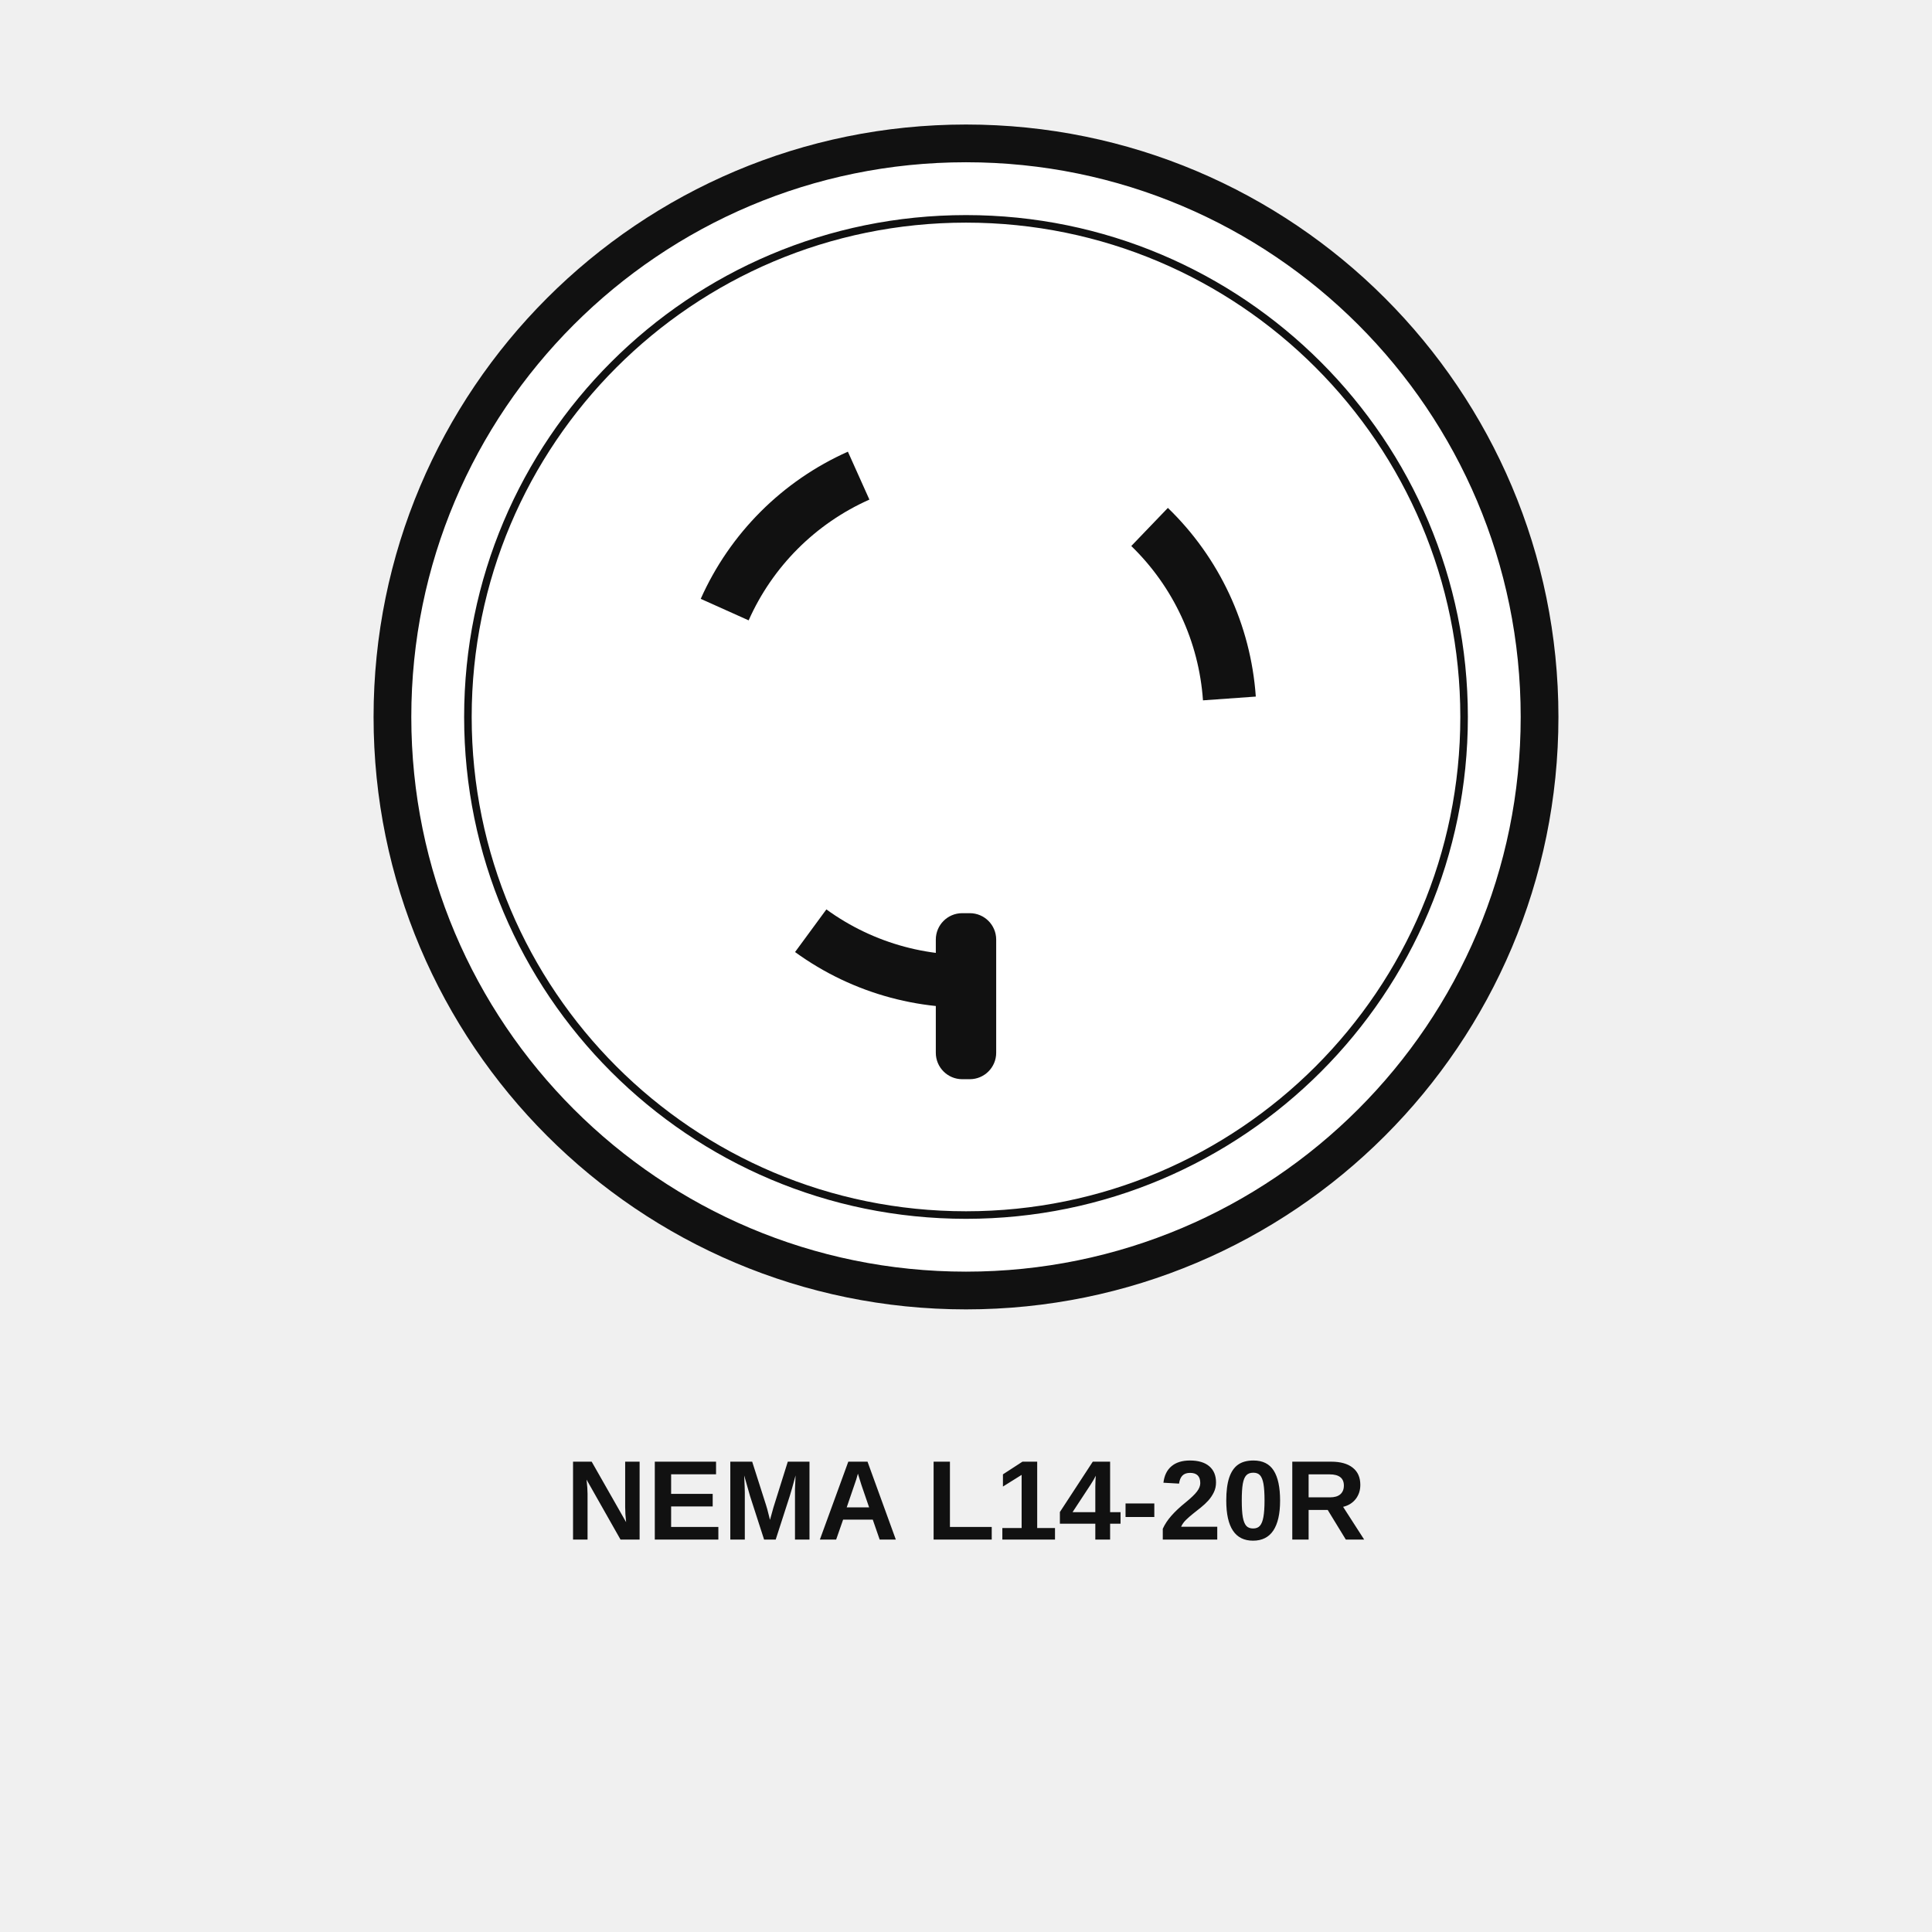
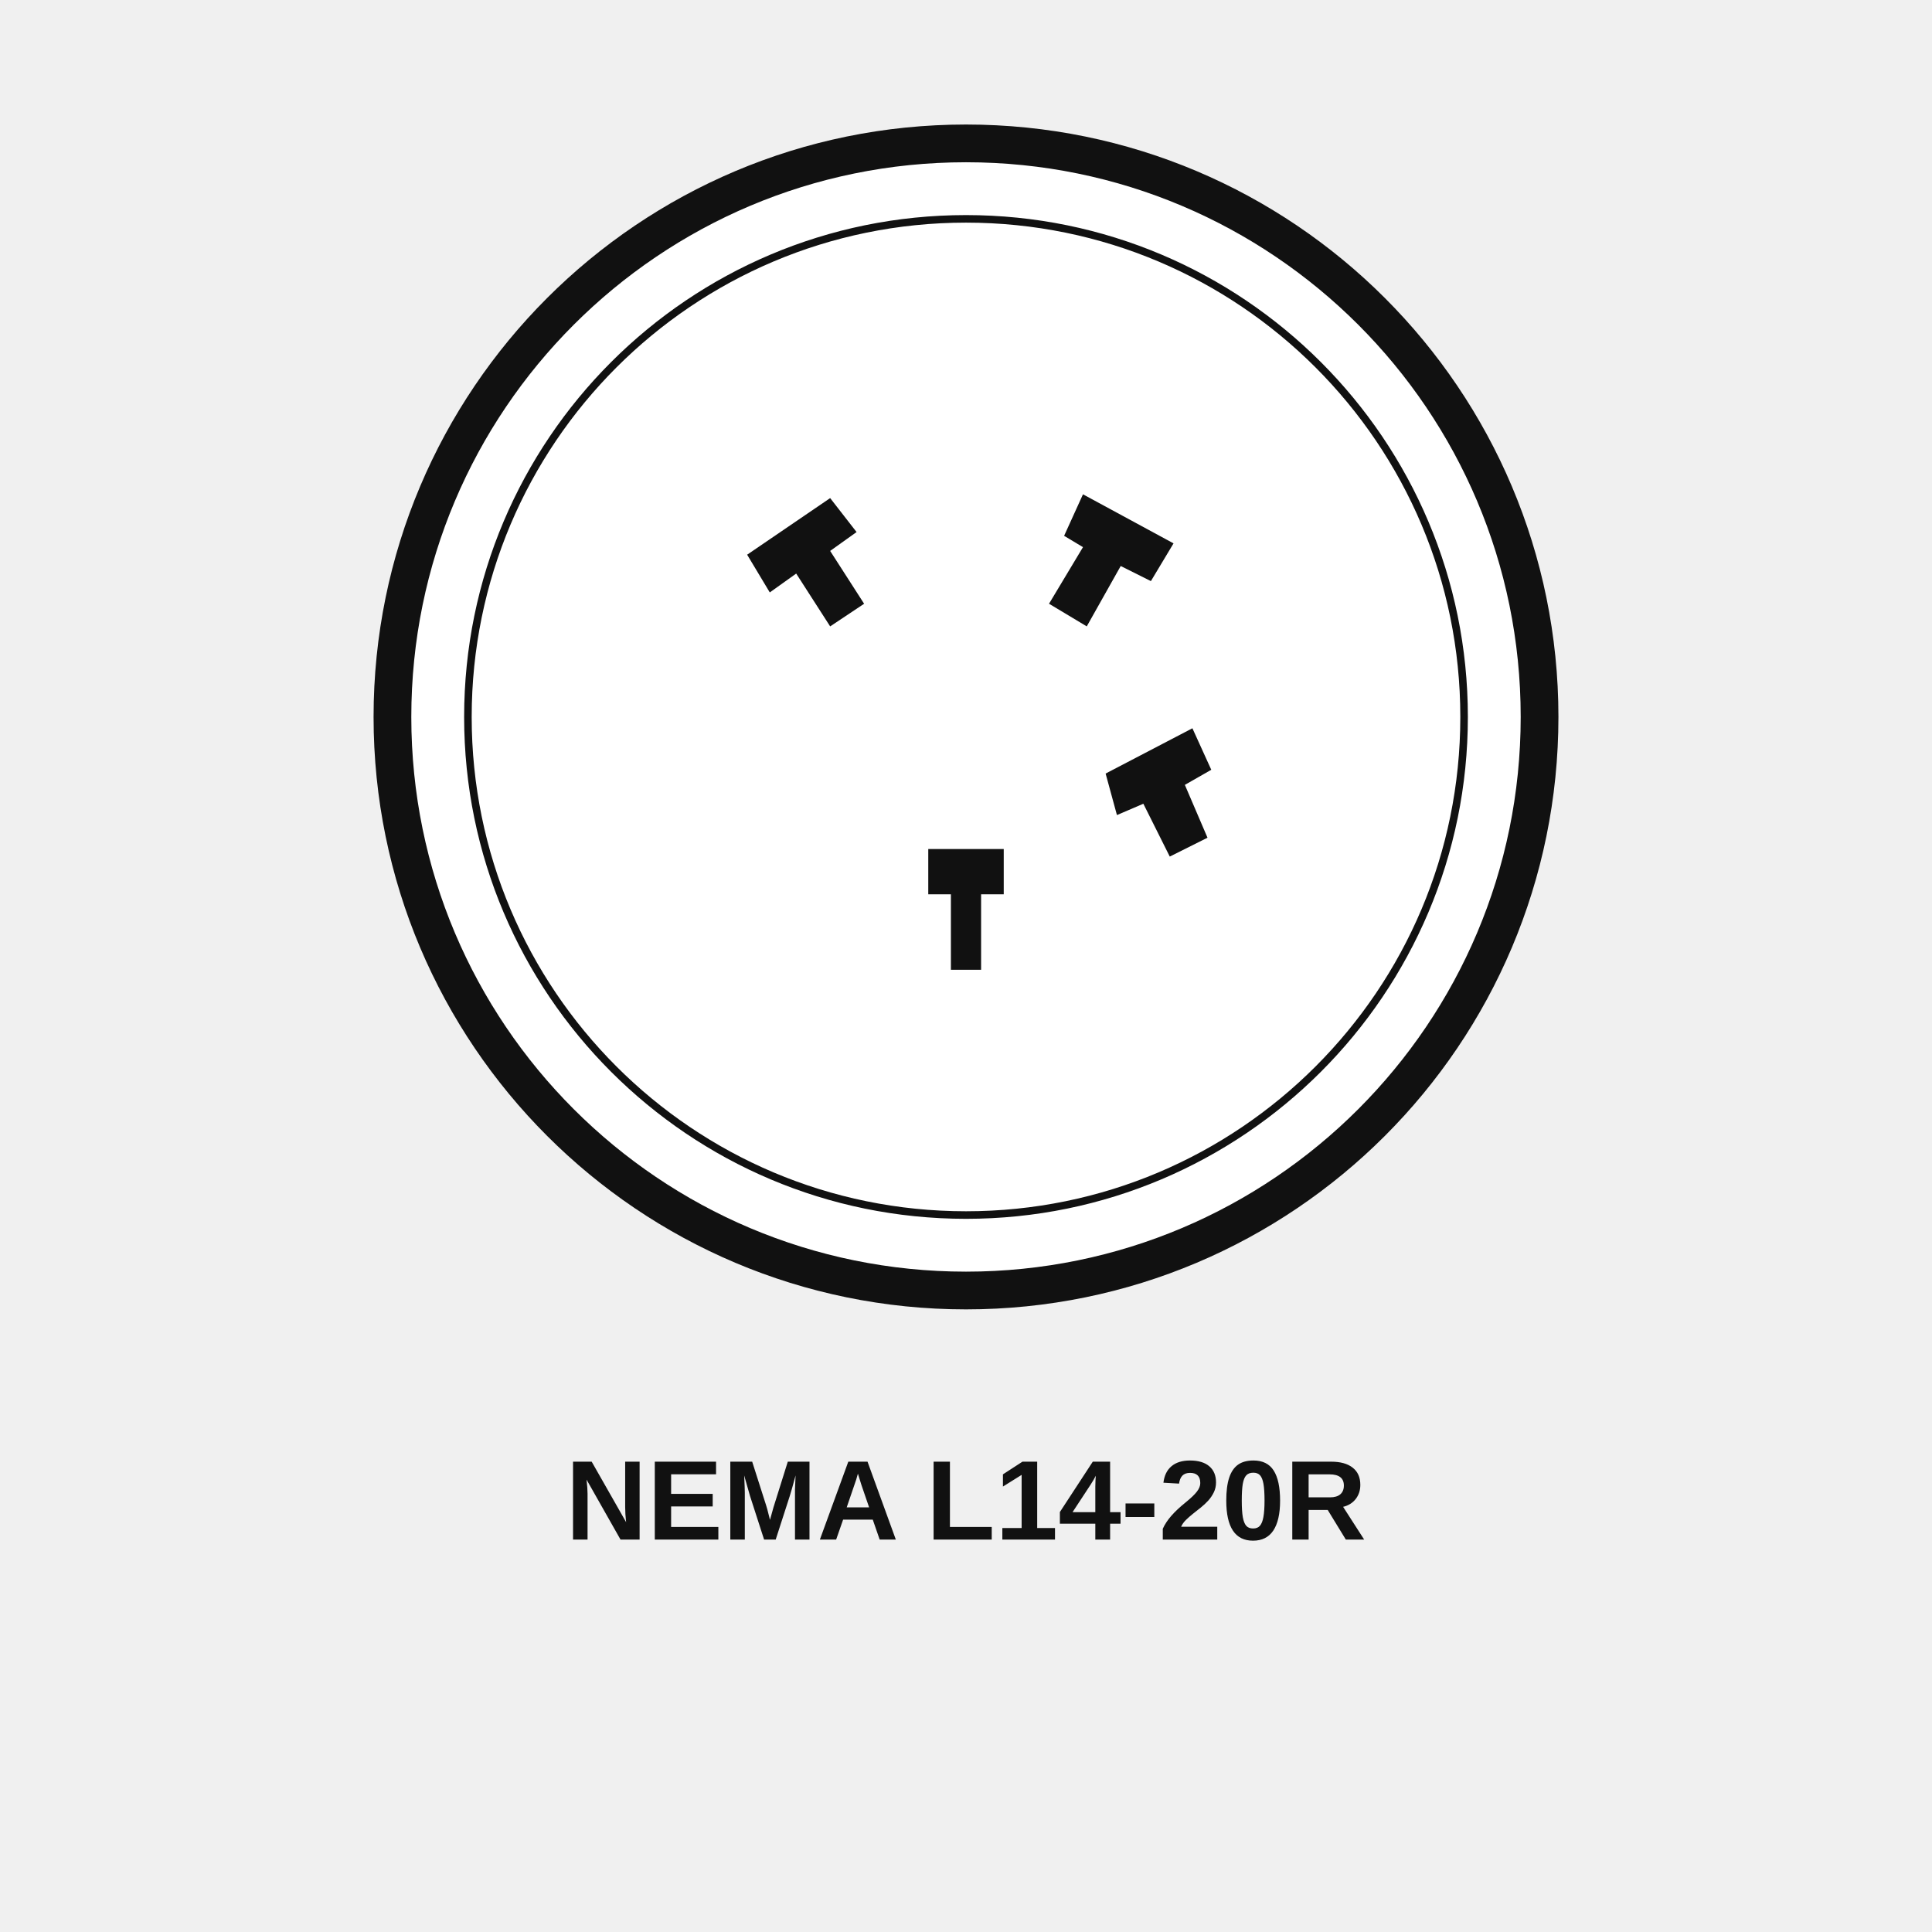
<svg xmlns="http://www.w3.org/2000/svg" width="512" height="512" viewBox="0 0 512 512" role="img" aria-label="NEMA L14-20R receptacle">
  <g>
    <circle cx="256" cy="190" r="152" fill="#fff" stroke="#111" stroke-width="10" />
    <circle cx="256" cy="190" r="132" fill="none" stroke="#111" stroke-width="2" />
-     <path d="M 185.7 158.7 A 77.0 77.0 0 0 1 224.7 119.7 L 230.4 132.4 A 63.0 63.0 0 0 0 198.4 164.4 Z" fill="#111" />
-     <path d="M 309.5 134.6 A 77.0 77.0 0 0 1 332.8 184.6 L 318.8 185.6 A 63.0 63.0 0 0 0 299.8 144.7 Z" fill="#111" />
-     <path d="M 264.0 266.6 A 77.0 77.0 0 0 1 210.7 252.3 L 219.0 241.0 A 63.0 63.0 0 0 0 262.6 252.7 Z" fill="#111" />
-     <rect x="248.0" y="242.0" width="16.0" height="44.0" rx="7.0" fill="#111" />
+     <path d="M 198 147 L 220 132 L 227 141 L 220 146 L 229 160 L 220 166 L 211 152 L 204 157 Z" fill="#111" />
+     <path d="M 287 131 L 311 144 L 305 154 L 297 150 L 288 166 L 278 160 L 287 145 L 282 142 Z" fill="#111" />
+     <path d="M 293 205 L 316 193 L 321 204 L 314 208 L 320 222 L 310 227 L 303 213 L 296 216 Z" fill="#111" />
+     <path d="M 246 225 L 266 225 L 266 237 L 260 237 L 260 257 L 252 257 L 252 237 L 246 237 Z" fill="#111" />
  </g>
  <text x="256" y="408" text-anchor="middle" font-family="Arial, Helvetica, sans-serif" font-size="30" font-weight="700" fill="#111">NEMA L14-20R</text>
</svg>
